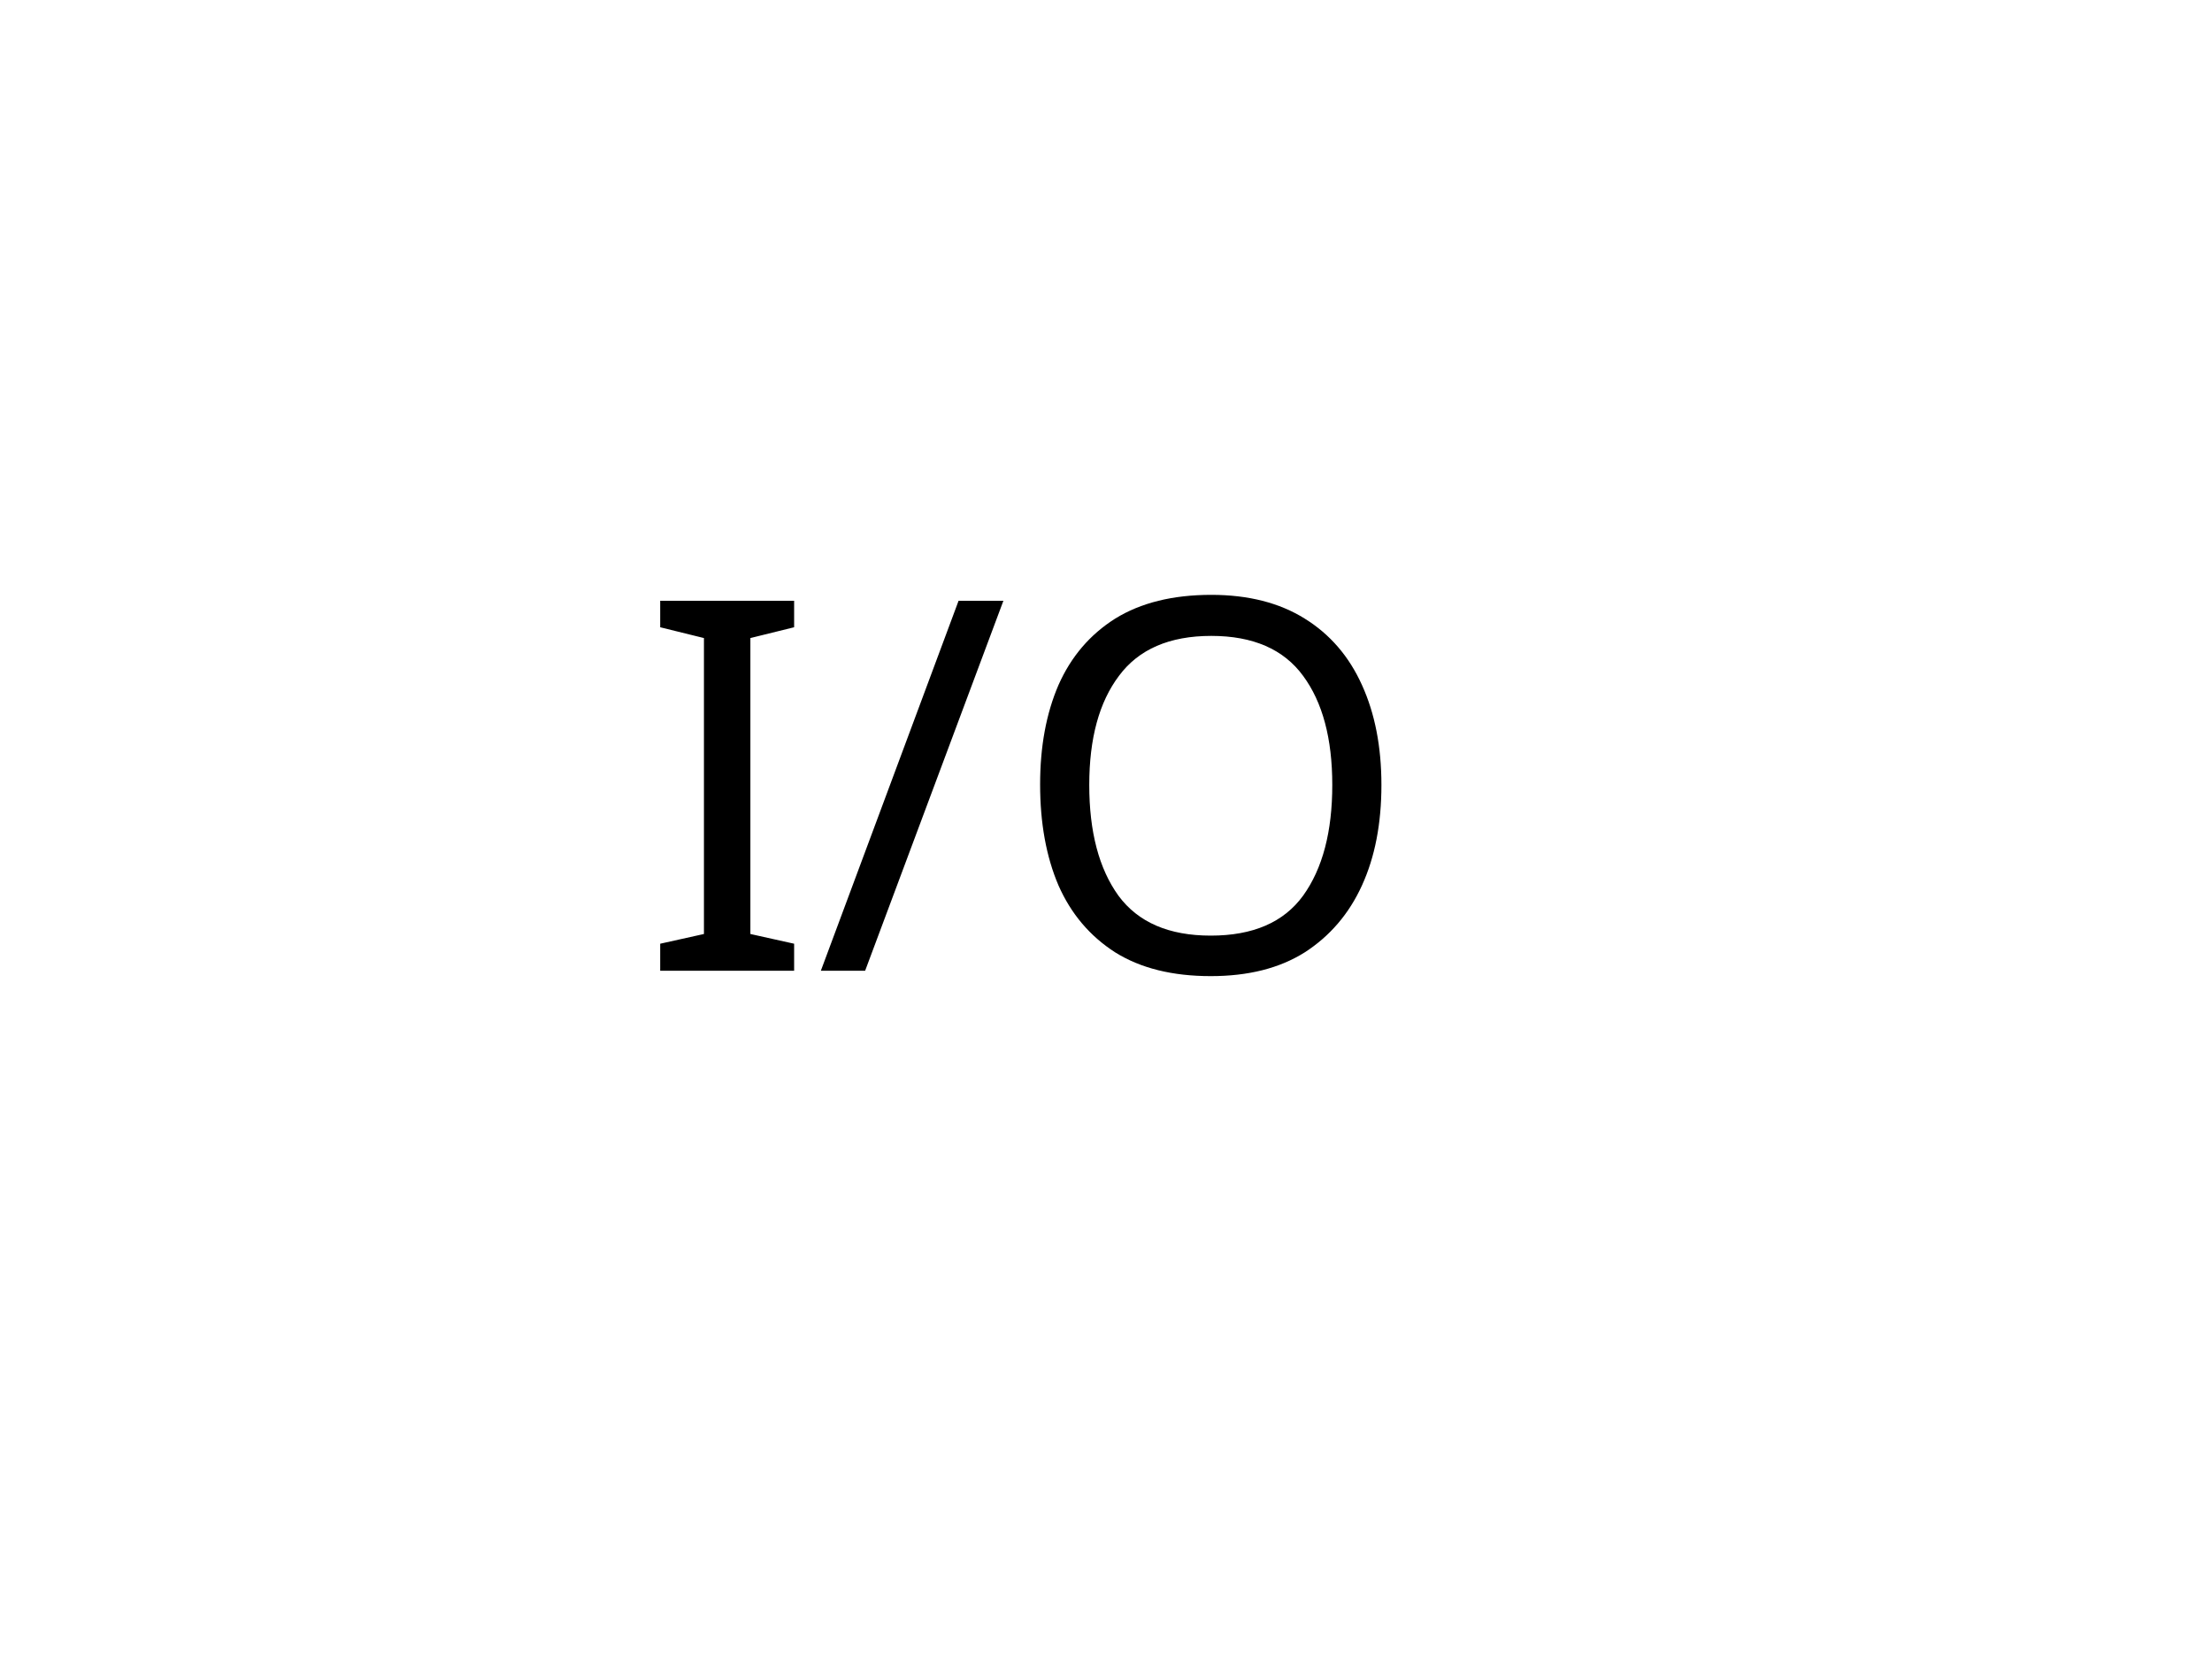
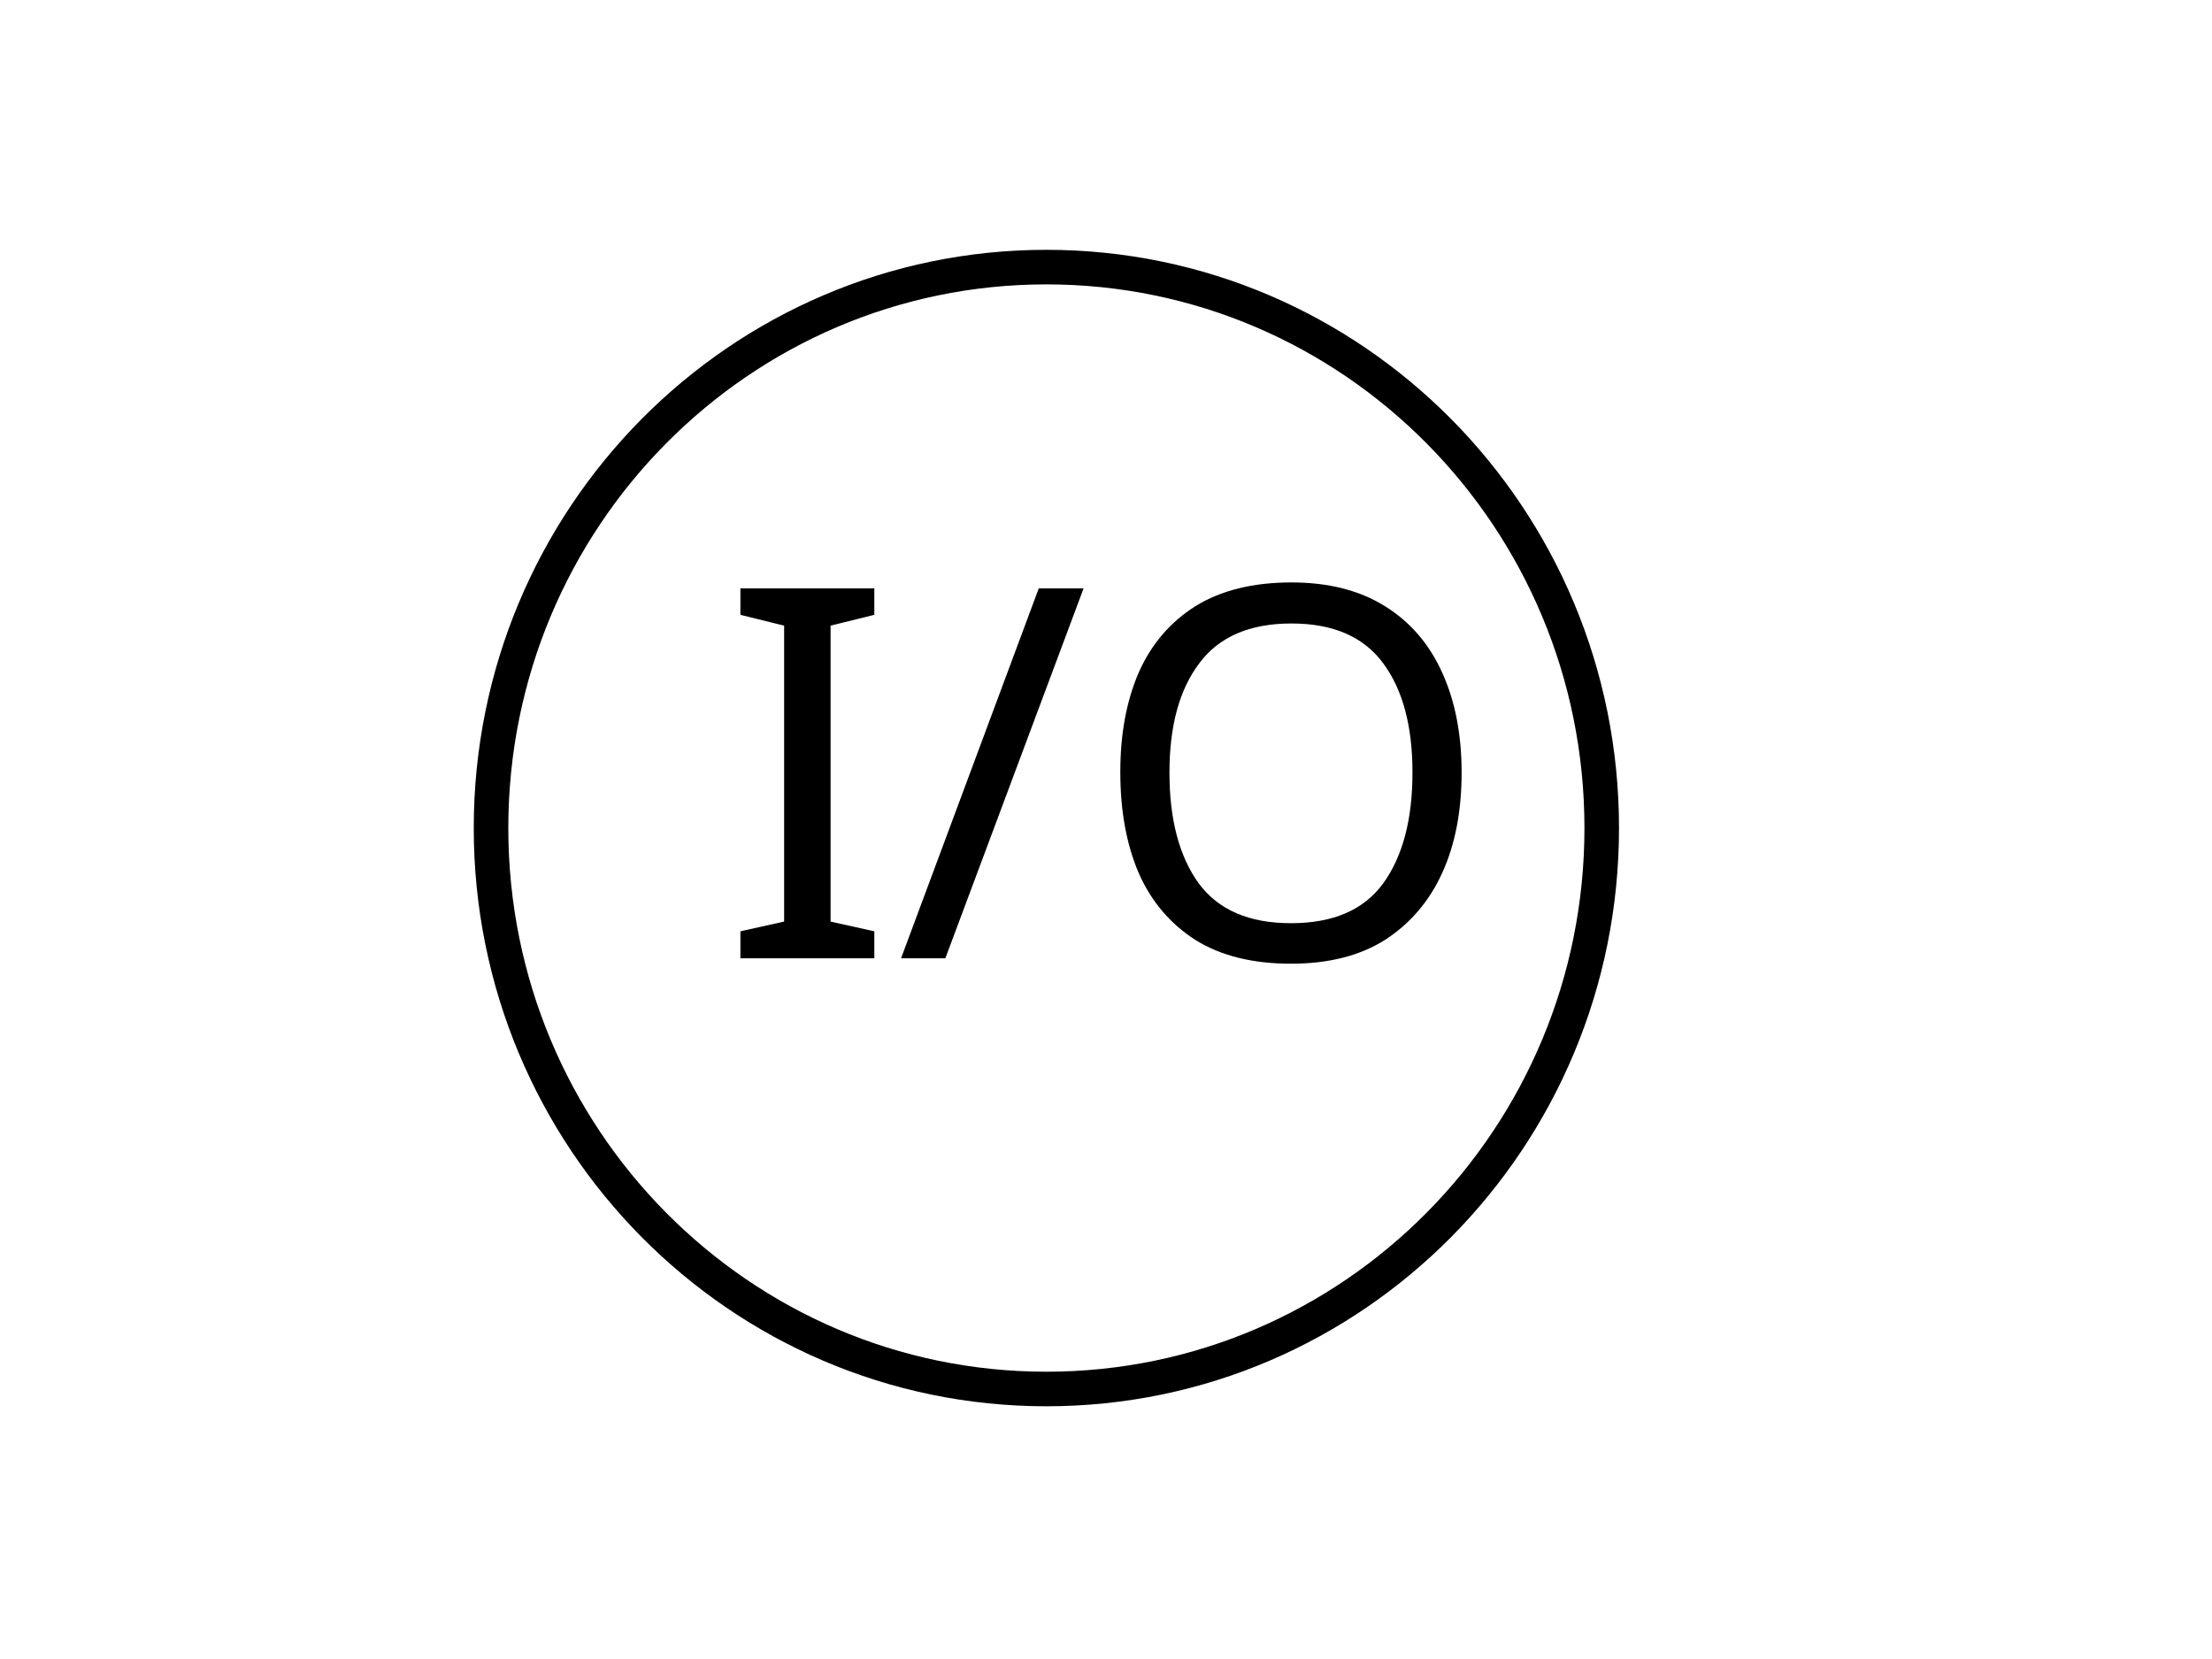
<svg xmlns="http://www.w3.org/2000/svg" id="svg2" version="1.1" width="64" height="48" viewBox="0 0 64 48">
  <defs id="defs6" />
-   <text xml:space="preserve" style="font-style:normal;font-variant:normal;font-weight:normal;font-stretch:normal;line-height:0%;font-family:sans-serif;-inkscape-font-specification:Sans;text-align:start;letter-spacing:0px;word-spacing:0px;writing-mode:lr-tb;text-anchor:start;fill:#000000;fill-opacity:1;stroke:none;stroke-width:1px;stroke-linecap:butt;stroke-linejoin:miter;stroke-opacity:1" x="18.508" y="28.085" id="text3361">
-     <tspan id="tspan3363" x="18.508" y="28.085" style="font-size:15px;line-height:1.25;font-family:sans-serif">I/O</tspan>
+   <text xml:space="preserve" style="font-style:normal;font-variant:normal;font-weight:normal;font-stretch:normal;line-height:0%;font-family:sans-serif;-inkscape-font-specification:Sans;text-align:start;letter-spacing:0px;word-spacing:0px;writing-mode:lr-tb;text-anchor:start;fill:#000000;fill-opacity:1;stroke:none;stroke-width:1px;stroke-linecap:butt;stroke-linejoin:miter;stroke-opacity:1" x="20.828" y="27.726" id="text3361">
+     <tspan id="tspan3363" x="20.828" y="27.726" style="font-size:15px;line-height:1.25;font-family:sans-serif">I/O</tspan>
  </text>
+   <ellipse style="fill:none;fill-opacity:1;stroke:#000000;stroke-opacity:1" id="path846" cx="30.275" cy="23.958" rx="16.068" ry="16.23" />
</svg>
